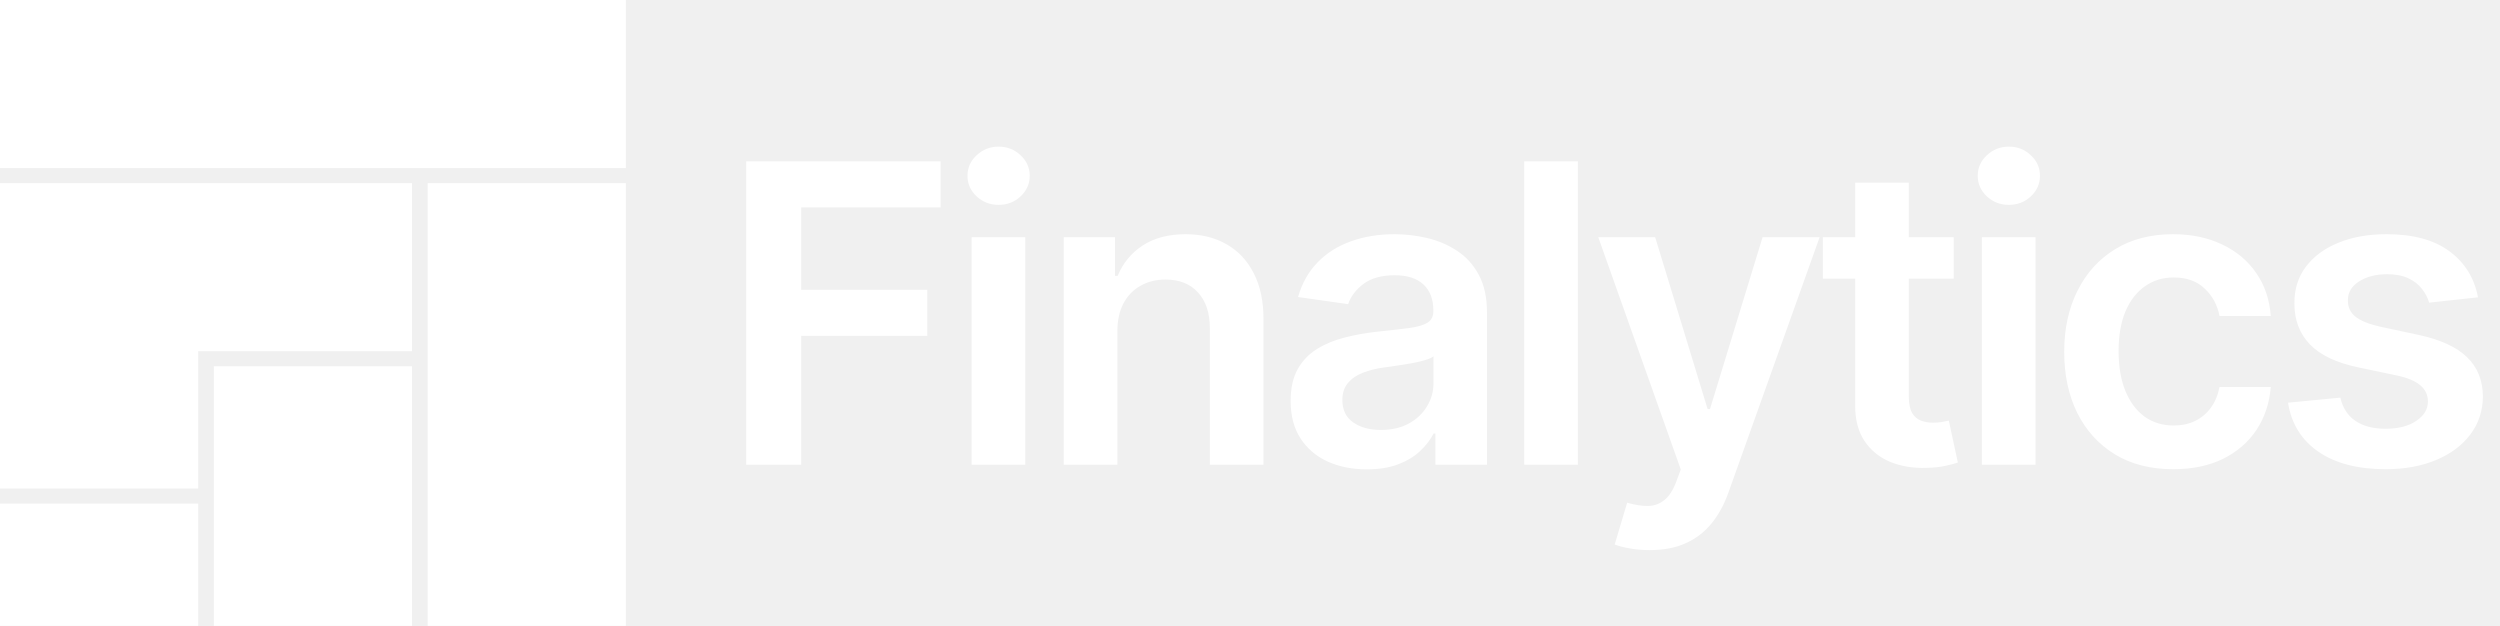
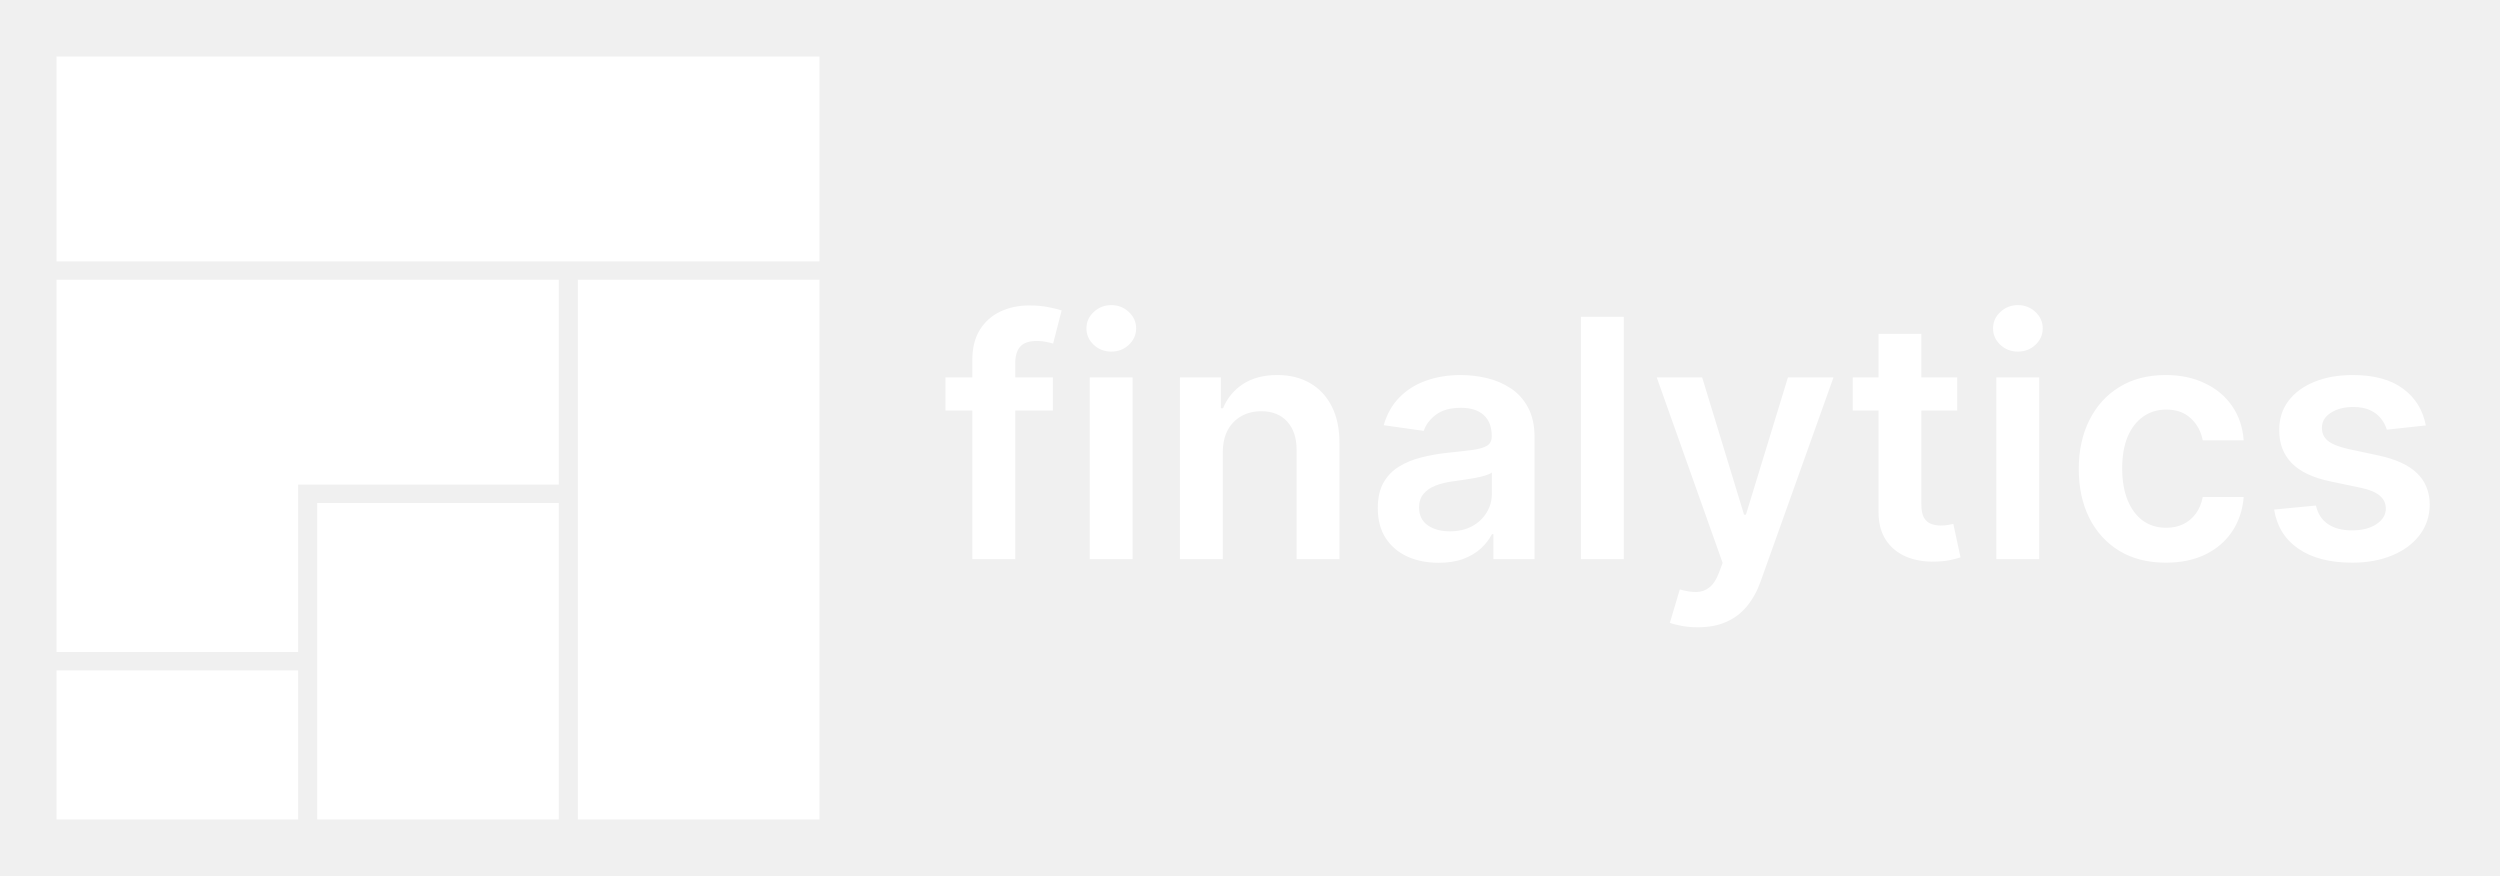
- <svg xmlns="http://www.w3.org/2000/svg" width="4314" height="1080" viewBox="0 0 4314 1080" fill="none">
-   <path d="M342 843H0V316H711V606H342V843ZM1080 290H0V0H1080V290Z" fill="white" />
-   <path d="M342 1080H0V869H342V1080ZM711 1080H369V632H711V1080ZM1080 1080H738V316H1080V1080Z" fill="white" />
-   <path d="M1287.65 802V278.344H1623.12V357.864H1382.51V500.029H1600.1V579.549H1382.51V802H1287.65ZM1676.65 802V409.258H1769.21V802H1676.65ZM1723.18 353.517C1708.52 353.517 1695.91 348.659 1685.34 338.943C1674.77 329.056 1669.49 317.209 1669.49 303.402C1669.49 289.424 1674.77 277.577 1685.34 267.861C1695.91 257.974 1708.52 253.031 1723.18 253.031C1738.01 253.031 1750.63 257.974 1761.03 267.861C1771.59 277.577 1776.88 289.424 1776.88 303.402C1776.88 317.209 1771.59 329.056 1761.03 338.943C1750.63 348.659 1738.01 353.517 1723.18 353.517ZM1928.15 571.878V802H1835.59V409.258H1924.06V475.994H1928.66C1937.69 454.004 1952.1 436.532 1971.87 423.577C1991.82 410.622 2016.45 404.144 2045.77 404.144C2072.87 404.144 2096.48 409.94 2116.59 421.531C2136.88 433.123 2152.56 449.913 2163.64 471.903C2174.89 493.892 2180.43 520.569 2180.26 551.934V802H2087.7V566.253C2087.7 540.002 2080.88 519.461 2067.24 504.631C2053.78 489.801 2035.11 482.386 2011.25 482.386C1995.05 482.386 1980.65 485.966 1968.04 493.125C1955.59 500.114 1945.79 510.256 1938.63 523.552C1931.64 536.848 1928.15 552.957 1928.15 571.878ZM2358.57 809.926C2333.68 809.926 2311.27 805.494 2291.32 796.63C2271.55 787.596 2255.87 774.3 2244.28 756.743C2232.85 739.185 2227.14 717.537 2227.14 691.797C2227.14 669.637 2231.23 651.313 2239.42 636.823C2247.6 622.334 2258.76 610.743 2272.91 602.049C2287.06 593.356 2303 586.793 2320.73 582.361C2338.63 577.759 2357.12 574.435 2376.21 572.389C2399.22 570.003 2417.89 567.872 2432.21 565.997C2446.53 563.951 2456.93 560.883 2463.4 556.792C2470.05 552.531 2473.37 545.968 2473.37 537.104V535.57C2473.37 516.308 2467.66 501.392 2456.24 490.824C2444.82 480.255 2428.37 474.971 2406.89 474.971C2384.22 474.971 2366.24 479.914 2352.94 489.801C2339.82 499.688 2330.95 511.364 2326.35 524.831L2239.93 512.557C2246.75 488.693 2258 468.749 2273.68 452.726C2289.36 436.532 2308.54 424.429 2331.21 416.418C2353.88 408.235 2378.94 404.144 2406.38 404.144C2425.3 404.144 2444.14 406.36 2462.89 410.792C2481.64 415.224 2498.77 422.554 2514.29 432.782C2529.8 442.839 2542.24 456.561 2551.62 473.948C2561.16 491.335 2565.93 513.069 2565.93 539.149V802H2476.95V748.049H2473.89C2468.26 758.959 2460.33 769.186 2450.11 778.732C2440.05 788.107 2427.35 795.693 2412.01 801.489C2396.84 807.114 2379.02 809.926 2358.57 809.926ZM2382.6 741.913C2401.18 741.913 2417.29 738.248 2430.93 730.918C2444.57 723.418 2455.05 713.531 2462.38 701.258C2469.88 688.984 2473.63 675.603 2473.63 661.114V614.834C2470.73 617.22 2465.79 619.436 2458.8 621.482C2451.98 623.527 2444.31 625.317 2435.79 626.851C2427.26 628.386 2418.83 629.749 2410.47 630.943C2402.12 632.136 2394.88 633.159 2388.74 634.011C2374.93 635.886 2362.57 638.954 2351.67 643.216C2340.76 647.477 2332.15 653.443 2325.84 661.114C2319.53 668.614 2316.38 678.331 2316.38 690.263C2316.38 707.309 2322.6 720.179 2335.05 728.872C2347.49 737.566 2363.34 741.913 2382.6 741.913ZM2722.77 278.344V802H2630.21V278.344H2722.77ZM2846.68 949.278C2834.06 949.278 2822.39 948.255 2811.65 946.21C2801.08 944.335 2792.64 942.119 2786.33 939.562L2807.81 867.457C2821.28 871.378 2833.29 873.253 2843.86 873.082C2854.43 872.912 2863.72 869.588 2871.73 863.11C2879.92 856.803 2886.82 846.235 2892.44 831.404L2900.37 810.182L2757.95 409.258H2856.14L2946.65 705.86H2950.74L3041.51 409.258H3139.95L2982.7 849.559C2975.37 870.355 2965.66 888.168 2953.56 902.998C2941.45 917.999 2926.62 929.419 2909.06 937.261C2891.68 945.272 2870.88 949.278 2846.68 949.278ZM3371.32 409.258V480.852H3145.54V409.258H3371.32ZM3201.28 315.164H3293.84V683.871C3293.84 696.314 3295.72 705.86 3299.47 712.508C3303.39 718.986 3308.5 723.418 3314.81 725.804C3321.12 728.19 3328.11 729.384 3335.78 729.384C3341.57 729.384 3346.86 728.958 3351.63 728.105C3356.57 727.253 3360.32 726.486 3362.88 725.804L3378.48 798.165C3373.53 799.869 3366.46 801.744 3357.26 803.79C3348.22 805.835 3337.14 807.029 3324.02 807.37C3300.83 808.051 3279.95 804.557 3261.37 796.886C3242.79 789.045 3228.05 776.942 3217.14 760.578C3206.4 744.214 3201.11 723.758 3201.28 699.212V315.164ZM3419.93 802V409.258H3512.49V802H3419.93ZM3466.46 353.517C3451.8 353.517 3439.19 348.659 3428.62 338.943C3418.05 329.056 3412.77 317.209 3412.77 303.402C3412.77 289.424 3418.05 277.577 3428.62 267.861C3439.19 257.974 3451.8 253.031 3466.46 253.031C3481.29 253.031 3493.91 257.974 3504.31 267.861C3514.88 277.577 3520.16 289.424 3520.16 303.402C3520.16 317.209 3514.88 329.056 3504.31 338.943C3493.91 348.659 3481.29 353.517 3466.46 353.517ZM3750.18 809.671C3710.98 809.671 3677.31 801.062 3649.18 783.846C3621.23 766.629 3599.66 742.85 3584.49 712.508C3569.49 681.996 3561.99 646.881 3561.99 607.163C3561.99 567.275 3569.66 532.075 3585.01 501.563C3600.35 470.88 3622 447.015 3649.95 429.969C3678.08 412.753 3711.32 404.144 3749.67 404.144C3781.55 404.144 3809.76 410.025 3834.3 421.787C3859.02 433.378 3878.71 449.828 3893.37 471.135C3908.03 492.273 3916.38 516.989 3918.43 545.286H3829.96C3826.38 526.365 3817.85 510.597 3804.39 497.983C3791.09 485.198 3773.28 478.806 3750.95 478.806C3732.03 478.806 3715.41 483.92 3701.09 494.148C3686.77 504.205 3675.61 518.694 3667.59 537.615C3659.75 556.536 3655.83 579.208 3655.83 605.629C3655.83 632.391 3659.75 655.404 3667.59 674.666C3675.43 693.757 3686.43 708.502 3700.58 718.9C3714.9 729.128 3731.69 734.242 3750.95 734.242C3764.59 734.242 3776.77 731.685 3787.51 726.571C3798.42 721.287 3807.54 713.701 3814.87 703.815C3822.2 693.928 3827.23 681.91 3829.96 667.762H3918.43C3916.21 695.547 3908.03 720.179 3893.88 741.657C3879.73 762.964 3860.47 779.67 3836.09 791.772C3811.72 803.705 3783.08 809.671 3750.18 809.671ZM4276.04 513.069L4191.66 522.274C4189.27 513.751 4185.1 505.739 4179.13 498.239C4173.34 490.738 4165.5 484.687 4155.61 480.085C4145.72 475.482 4133.62 473.181 4119.3 473.181C4100.04 473.181 4083.84 477.357 4070.72 485.71C4057.76 494.062 4051.37 504.887 4051.54 518.183C4051.37 529.604 4055.55 538.894 4064.07 546.053C4072.76 553.212 4087.08 559.093 4107.03 563.696L4174.02 578.014C4211.18 586.026 4238.79 598.725 4256.86 616.112C4275.1 633.499 4284.31 656.256 4284.48 684.382C4284.31 709.099 4277.06 730.918 4262.74 749.839C4248.59 768.59 4228.91 783.249 4203.68 793.818C4178.45 804.386 4149.47 809.671 4116.74 809.671C4068.67 809.671 4029.98 799.614 4000.66 779.499C3971.34 759.214 3953.87 731.003 3948.24 694.865L4038.5 686.172C4042.59 703.9 4051.29 717.281 4064.58 726.315C4077.88 735.35 4095.18 739.867 4116.49 739.867C4138.48 739.867 4156.12 735.35 4169.42 726.315C4182.88 717.281 4189.62 706.116 4189.62 692.82C4189.62 681.569 4185.27 672.279 4176.58 664.949C4168.05 657.62 4154.76 651.994 4136.69 648.074L4069.7 634.011C4032.02 626.17 4004.15 612.959 3986.09 594.379C3968.02 575.628 3959.07 551.934 3959.24 523.296C3959.07 499.091 3965.63 478.124 3978.93 460.396C3992.39 442.498 4011.06 428.691 4034.92 418.974C4058.96 409.088 4086.66 404.144 4118.02 404.144C4164.05 404.144 4200.27 413.946 4226.69 433.549C4253.28 453.152 4269.73 479.659 4276.04 513.069Z" fill="white" />
+ <svg xmlns="http://www.w3.org/2000/svg" width="3539" height="1240" viewBox="0 0 3539 1240" fill="none">
+   <path d="M422 923H80V396H791V686H422V923ZM1160 370H80V80H1160V370Z" fill="white" />
+   <path d="M422 1160H80V949H422V1160ZM791 1160H449V712H791V1160ZM1160 1160H818V396H1160V1160Z" fill="white" />
+   <path d="M1490.46 534.242V581.138H1338.38V534.242H1490.46ZM1376.4 791.5V509.956C1376.4 492.649 1379.97 478.246 1387.12 466.745C1394.38 455.244 1404.09 446.647 1416.26 440.952C1428.43 435.258 1441.94 432.41 1456.79 432.41C1467.29 432.41 1476.61 433.248 1484.76 434.923C1492.91 436.598 1498.94 438.105 1502.85 439.445L1490.79 486.341C1488.22 485.559 1484.99 484.778 1481.08 483.996C1477.17 483.103 1472.81 482.656 1468.01 482.656C1456.74 482.656 1448.75 485.392 1444.06 490.863C1439.48 496.223 1437.2 503.927 1437.2 513.976V791.5H1376.4ZM1542.65 791.5V534.242H1603.28V791.5H1542.65ZM1573.14 497.73C1563.53 497.73 1555.27 494.548 1548.35 488.183C1541.43 481.707 1537.97 473.947 1537.97 464.903C1537.97 455.747 1541.43 447.987 1548.35 441.622C1555.27 435.146 1563.53 431.908 1573.14 431.908C1582.85 431.908 1591.11 435.146 1597.93 441.622C1604.85 447.987 1608.31 455.747 1608.31 464.903C1608.31 473.947 1604.85 481.707 1597.93 488.183C1591.11 494.548 1582.85 497.73 1573.14 497.73ZM1730.98 640.763V791.5H1670.35V534.242H1728.3V577.956H1731.31C1737.23 563.552 1746.67 552.107 1759.62 543.621C1772.68 535.135 1788.82 530.892 1808.02 530.892C1825.77 530.892 1841.24 534.688 1854.41 542.281C1867.7 549.874 1877.97 560.872 1885.23 575.276C1892.6 589.68 1896.23 607.154 1896.12 627.699V791.5H1835.49V637.078C1835.49 619.883 1831.02 606.428 1822.09 596.714C1813.27 587 1801.04 582.143 1785.41 582.143C1774.8 582.143 1765.37 584.488 1757.11 589.177C1748.95 593.755 1742.53 600.399 1737.84 609.108C1733.27 617.817 1730.98 628.369 1730.98 640.763ZM2036.5 796.692C2020.2 796.692 2005.51 793.789 1992.45 787.983C1979.5 782.065 1969.23 773.356 1961.63 761.855C1954.15 750.354 1950.41 736.174 1950.41 719.314C1950.41 704.798 1953.09 692.795 1958.45 683.304C1963.81 673.813 1971.12 666.221 1980.39 660.526C1989.66 654.832 2000.1 650.533 2011.71 647.63C2023.43 644.615 2035.55 642.438 2048.06 641.098C2063.13 639.535 2075.36 638.139 2084.73 636.911C2094.11 635.571 2100.92 633.561 2105.17 630.881C2109.52 628.09 2111.7 623.791 2111.7 617.985V616.98C2111.7 604.363 2107.96 594.593 2100.48 587.67C2093 580.747 2082.22 577.286 2068.15 577.286C2053.3 577.286 2041.52 580.524 2032.81 587C2024.22 593.476 2018.41 601.124 2015.4 609.945L1958.79 601.906C1963.25 586.274 1970.62 573.21 1980.89 562.714C1991.17 552.107 2003.73 544.179 2018.58 538.931C2033.43 533.572 2049.84 530.892 2067.82 530.892C2080.21 530.892 2092.55 532.344 2104.83 535.247C2117.12 538.15 2128.34 542.951 2138.5 549.65C2148.66 556.238 2156.81 565.227 2162.95 576.616C2169.2 588.005 2172.33 602.241 2172.33 619.325V791.5H2114.04V756.16H2112.03C2108.35 763.307 2103.16 770.006 2096.46 776.259C2089.87 782.4 2081.55 787.369 2071.5 791.165C2061.57 794.85 2049.9 796.692 2036.5 796.692ZM2052.24 752.141C2064.41 752.141 2074.96 749.74 2083.9 744.939C2092.83 740.026 2099.7 733.55 2104.5 725.511C2109.41 717.471 2111.87 708.706 2111.87 699.215V668.9C2109.97 670.464 2106.73 671.915 2102.15 673.255C2097.69 674.595 2092.66 675.767 2087.08 676.772C2081.5 677.777 2075.97 678.67 2070.5 679.452C2065.03 680.234 2060.28 680.904 2056.26 681.462C2047.22 682.69 2039.12 684.7 2031.98 687.491C2024.83 690.283 2019.19 694.191 2015.06 699.215C2010.93 704.128 2008.86 710.493 2008.86 718.309C2008.86 729.474 2012.94 737.905 2021.09 743.599C2029.24 749.294 2039.62 752.141 2052.24 752.141ZM2298.64 448.489V791.5H2238.01V448.489H2298.64ZM2403.39 887.972C2395.13 887.972 2387.48 887.302 2380.44 885.962C2373.52 884.734 2367.99 883.282 2363.86 881.607L2377.93 834.376C2386.75 836.944 2394.62 838.173 2401.55 838.061C2408.47 837.949 2414.55 835.772 2419.8 831.529C2425.16 827.398 2429.68 820.475 2433.37 810.761L2438.56 796.86L2345.27 534.242H2409.58L2468.87 728.525H2471.55L2531.01 534.242H2595.49L2492.49 822.652C2487.69 836.275 2481.32 847.943 2473.4 857.657C2465.47 867.483 2455.76 874.964 2444.25 880.1C2432.87 885.348 2419.24 887.972 2403.39 887.972ZM2770.63 534.242V581.138H2622.74V534.242H2770.63ZM2659.25 472.607H2719.88V714.122C2719.88 722.273 2721.11 728.525 2723.56 732.88C2726.13 737.123 2729.48 740.026 2733.61 741.589C2737.74 743.152 2742.32 743.934 2747.35 743.934C2751.14 743.934 2754.6 743.655 2757.73 743.097C2760.97 742.538 2763.43 742.036 2765.1 741.589L2775.32 788.988C2772.08 790.104 2767.45 791.333 2761.42 792.672C2755.5 794.012 2748.24 794.794 2739.64 795.017C2724.46 795.464 2710.78 793.175 2698.61 788.15C2686.44 783.014 2676.78 775.086 2669.63 764.367C2662.6 753.648 2659.14 740.249 2659.25 724.171V472.607ZM2826.05 791.5V534.242H2886.68V791.5H2826.05ZM2856.53 497.73C2846.93 497.73 2838.67 494.548 2831.74 488.183C2824.82 481.707 2821.36 473.947 2821.36 464.903C2821.36 455.747 2824.82 447.987 2831.74 441.622C2838.67 435.146 2846.93 431.908 2856.53 431.908C2866.25 431.908 2874.51 435.146 2881.32 441.622C2888.24 447.987 2891.7 455.747 2891.7 464.903C2891.7 473.947 2888.24 481.707 2881.32 488.183C2874.51 494.548 2866.25 497.73 2856.53 497.73ZM3065.96 796.525C3040.28 796.525 3018.22 790.886 2999.8 779.609C2981.49 768.331 2967.37 752.755 2957.43 732.88C2947.6 712.893 2942.69 689.892 2942.69 663.876C2942.69 637.748 2947.71 614.691 2957.76 594.704C2967.81 574.606 2981.99 558.974 3000.3 547.808C3018.73 536.531 3040.5 530.892 3065.62 530.892C3086.5 530.892 3104.98 534.744 3121.06 542.449C3137.25 550.041 3150.15 560.816 3159.75 574.773C3169.35 588.619 3174.82 604.809 3176.16 623.344H3118.21C3115.87 610.95 3110.29 600.622 3101.47 592.359C3092.76 583.985 3081.09 579.798 3066.46 579.798C3054.07 579.798 3043.18 583.148 3033.8 589.847C3024.42 596.435 3017.11 605.926 3011.86 618.32C3006.72 630.714 3004.16 645.564 3004.16 662.871C3004.16 680.401 3006.72 695.475 3011.86 708.092C3017 720.598 3024.2 730.256 3033.47 737.067C3042.85 743.767 3053.84 747.116 3066.46 747.116C3075.39 747.116 3083.38 745.441 3090.41 742.092C3097.56 738.63 3103.53 733.662 3108.33 727.185C3113.13 720.709 3116.43 712.837 3118.21 703.57H3176.16C3174.71 721.77 3169.35 737.905 3160.09 751.973C3150.82 765.931 3138.2 776.873 3122.23 784.801C3106.27 792.617 3087.51 796.525 3065.96 796.525ZM3433.99 602.241L3378.72 608.271C3377.16 602.688 3374.42 597.44 3370.52 592.527C3366.72 587.614 3361.58 583.65 3355.11 580.635C3348.63 577.621 3340.7 576.113 3331.32 576.113C3318.71 576.113 3308.1 578.849 3299.5 584.32C3291.02 589.791 3286.83 596.881 3286.94 605.591C3286.83 613.072 3289.56 619.157 3295.15 623.847C3300.84 628.536 3310.22 632.388 3323.29 635.403L3367.17 644.782C3391.51 650.03 3409.6 658.349 3421.43 669.738C3433.38 681.127 3439.41 696.033 3439.52 714.457C3439.41 730.647 3434.66 744.939 3425.28 757.333C3416.02 769.615 3403.12 779.218 3386.59 786.14C3370.07 793.063 3351.09 796.525 3329.65 796.525C3298.16 796.525 3272.82 789.937 3253.61 776.761C3234.41 763.474 3222.96 744.995 3219.28 721.323L3278.4 715.629C3281.08 727.241 3286.77 736.006 3295.48 741.924C3304.19 747.842 3315.53 750.801 3329.48 750.801C3343.89 750.801 3355.44 747.842 3364.15 741.924C3372.97 736.006 3377.38 728.693 3377.38 719.984C3377.38 712.614 3374.54 706.529 3368.84 701.728C3363.26 696.926 3354.55 693.242 3342.71 690.674L3298.83 681.462C3274.16 676.326 3255.9 667.672 3244.06 655.502C3232.23 643.219 3226.37 627.699 3226.48 608.94C3226.37 593.085 3230.67 579.351 3239.37 567.739C3248.2 556.015 3260.42 546.971 3276.05 540.606C3291.8 534.13 3309.94 530.892 3330.49 530.892C3360.63 530.892 3384.36 537.312 3401.67 550.153C3419.09 562.994 3429.86 580.356 3433.99 602.241Z" fill="white" />
</svg>
